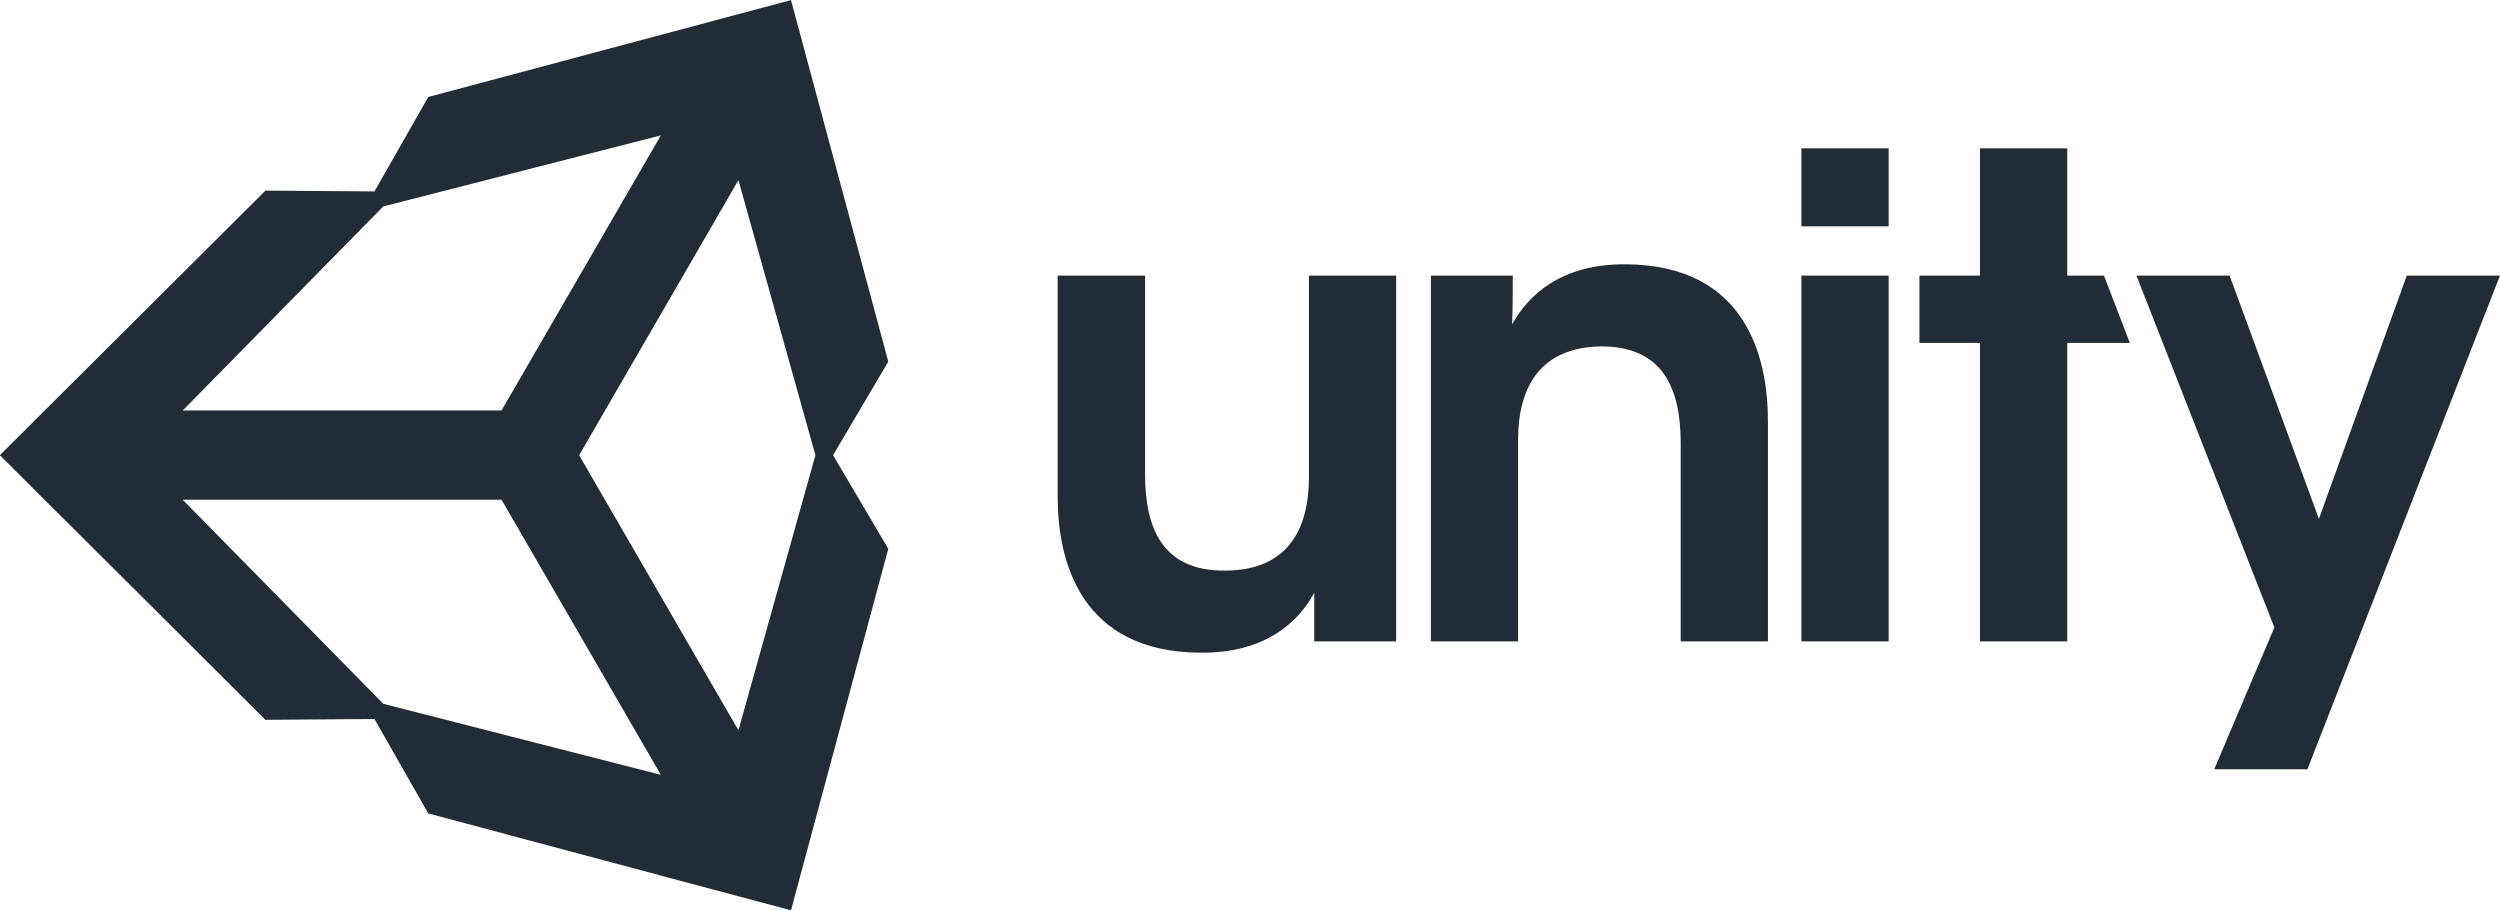
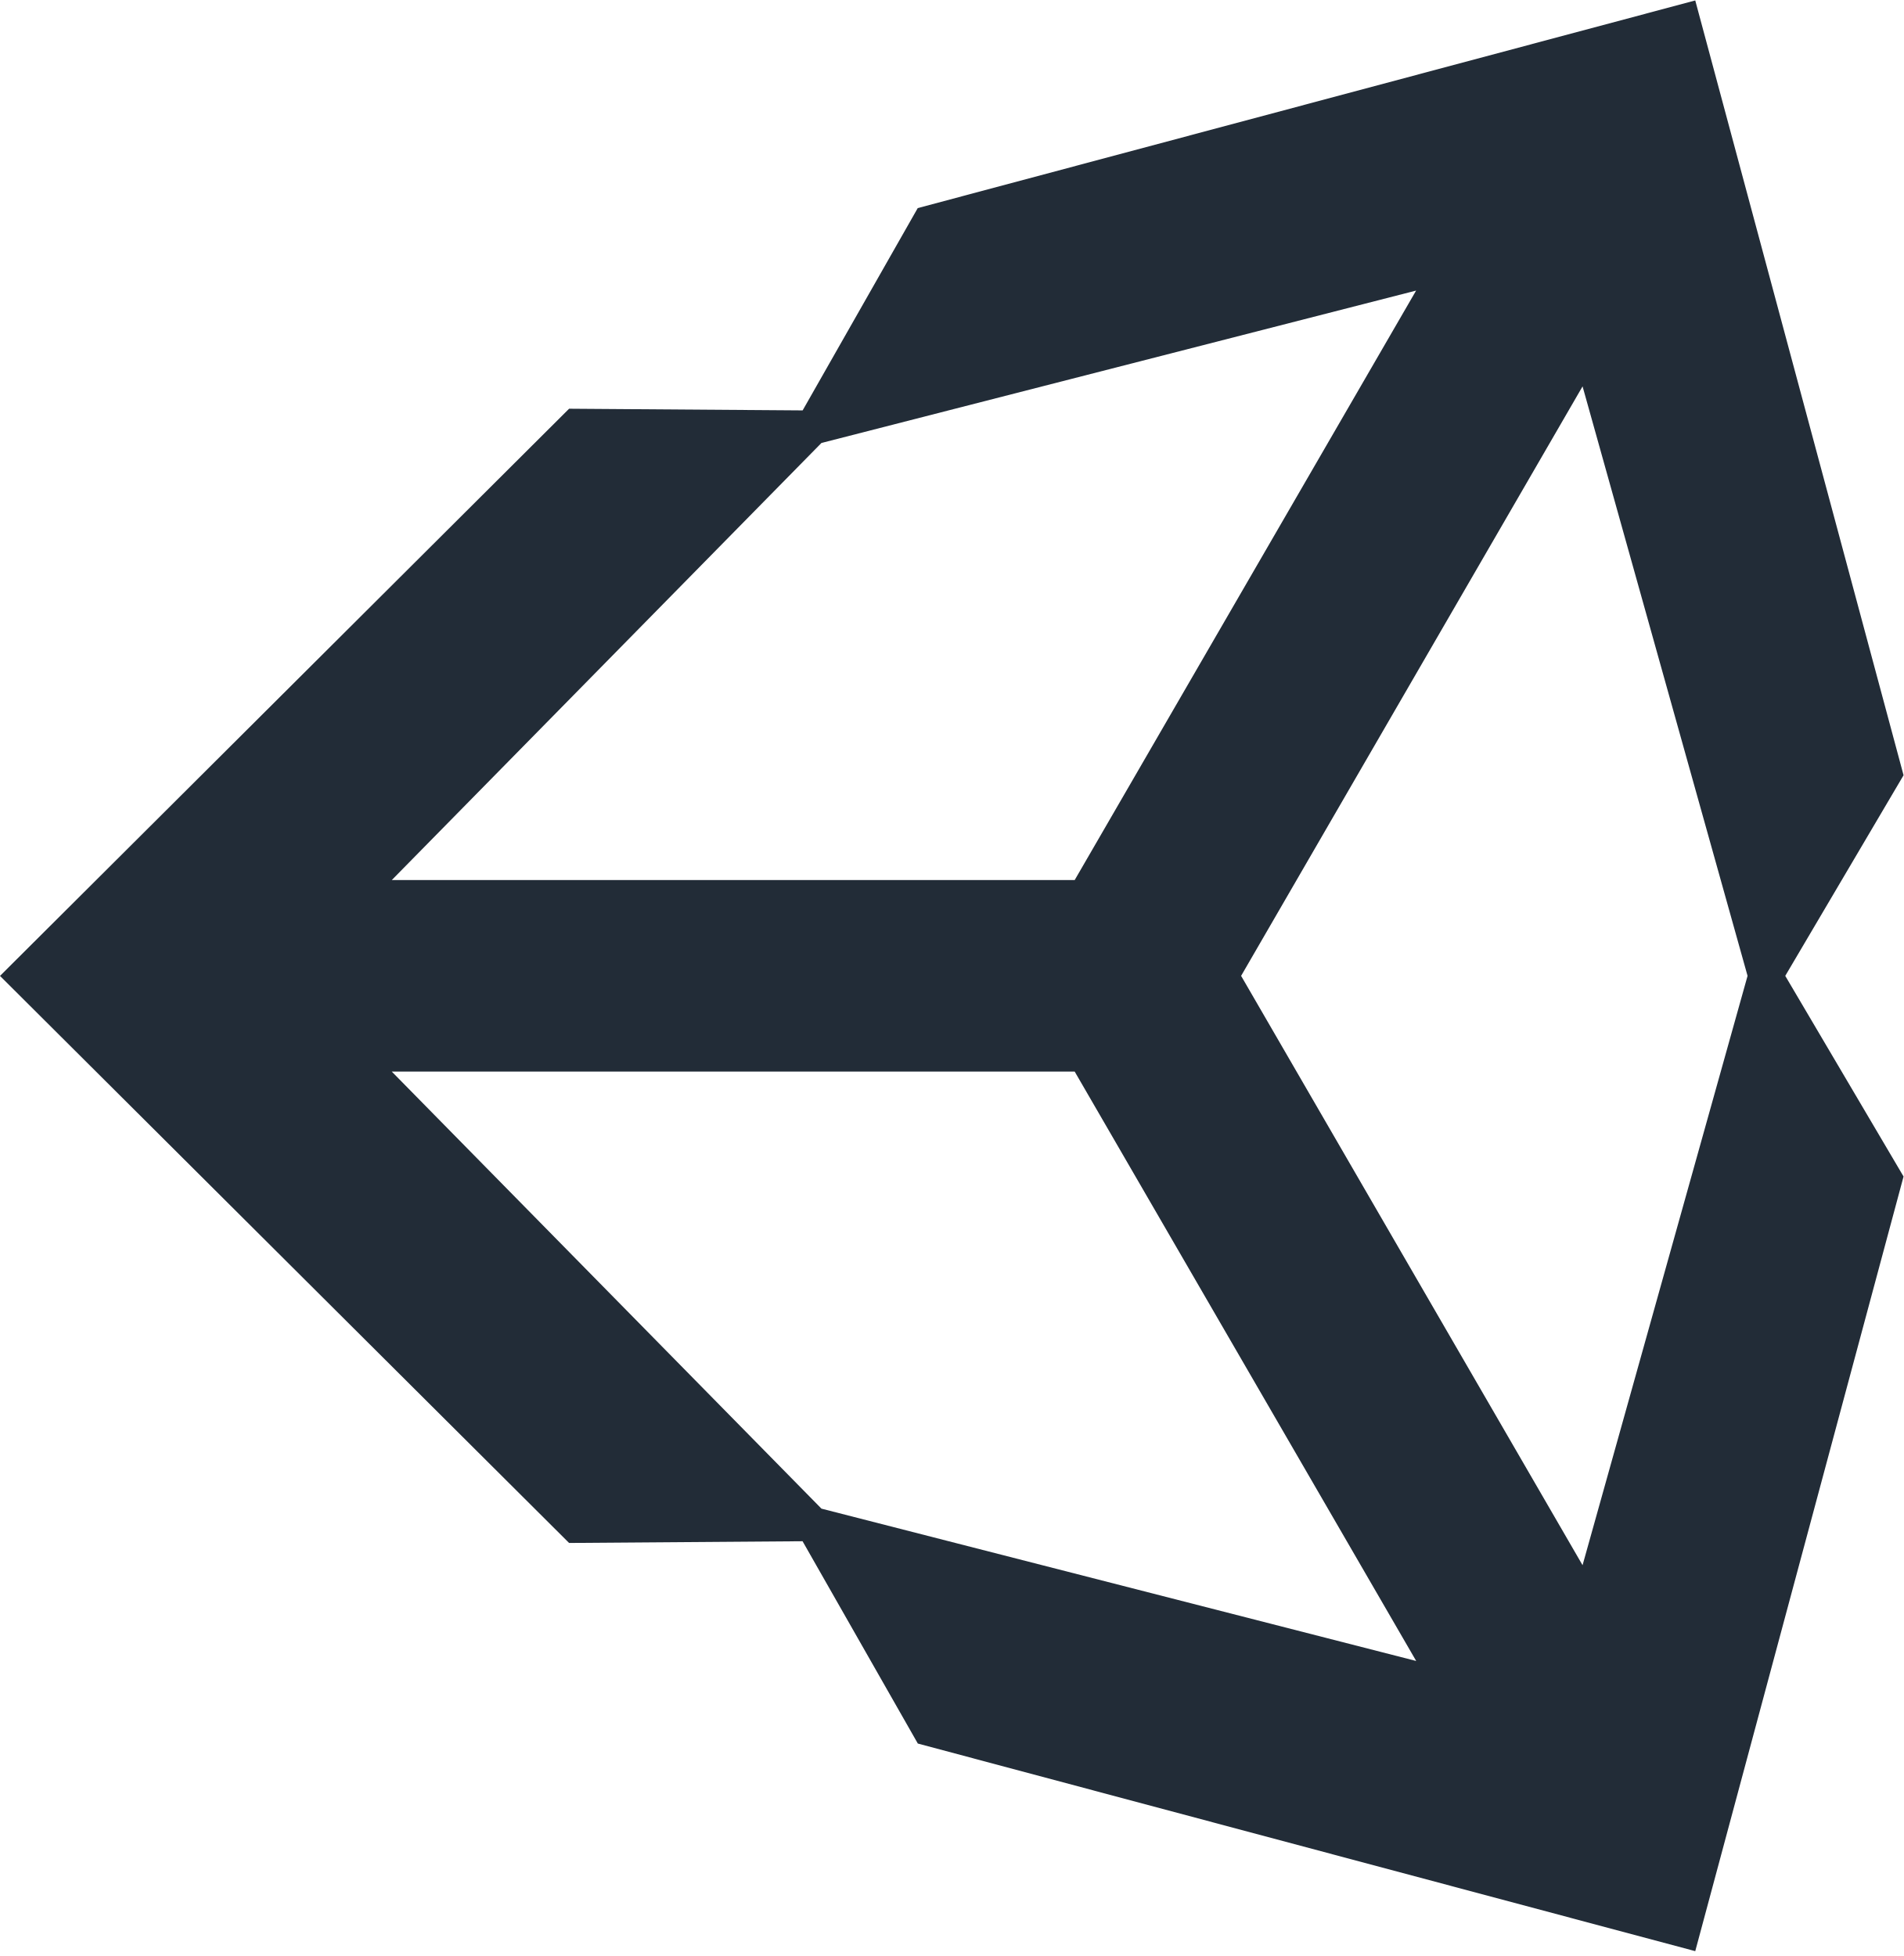
- <svg xmlns="http://www.w3.org/2000/svg" id="Layer_1" viewBox="0 0 300 109.2" width="2500" height="910">
-   <style>.st0{fill:#222c37}</style>
-   <path class="st0" d="M1263.9 2944.2h-42.5v-98.3c0-25.3-10.4-45.4-40.9-45.4-30.2-.3-38.9 20.4-38.9 46.7v97H1099v-107.8c0-31.1 11-75.6 69.5-75.9 32.1-.3 48 15.3 55.5 29.2V2766h39.9v178.2M1280.8 2766h42.5v98.3c0 25 10.4 45.1 40.6 45.4 29.9 0 38.6-20.4 38.6-47.1V2766h42.5v107.4c0 31.5-11 75.9-69.1 76.3-31.8.3-47.7-15.2-55.5-29.2.3 8.4.3 15.9.3 23.7h-39.9V2766M1461.3 2766h42.5v178.2h-42.5V2766zm0 202.2h42.5v38h-42.5v-38M1548.3 2766h42.5v145.4h30.5l-12.6 32.8h-17.9v62h-42.5v-62h-29.5v-32.8h29.5V2766M1662.4 2703.7h45.4l93.8 240.5h-45.4l-42.8-118.5-43.5 118.5h-45.4l67.2-171.4-29.3-69.1M865.9 2856.7l77.6 134 37.5-134-37.5-134-77.6 134zm-37.8-21.7l77.6-134-135.2 34.6-97.7 99.4h155.3zm77.6 177.5l-77.6-134H672.8l97.7 99.4 135.2 34.6zm110.8-110.2l-47.4 176.1-176.7-47.2-26.2-46-53.1.4-129.4-128.9 129.4-128.9 53.1.4 26.2-46 176.7-47.2 47.4 176.1-26.9 45.6 26.9 45.6" transform="matrix(.24634 0 0 -.24634 -143.809 758.345)" />
+ <svg xmlns="http://www.w3.org/2000/svg" width="2433" height="2500" viewBox="0 0 256 263" preserveAspectRatio="xMinYMin meet">
+   <path d="M166.872 131.237l45.91-79.275 22.184 79.275-22.185 79.256-45.909-79.256zm-22.376 12.874l45.916 79.262-79.966-20.486-57.77-58.776h91.82zm45.906-105.033l-45.906 79.275h-91.82l57.77-58.78 79.956-20.495zm65.539 65.18L227.933.06l-104.54 27.925-15.475 27.207-31.401-.225L0 131.244l76.517 76.259h.003l31.388-.232 15.497 27.207 104.528 27.92L255.94 158.22l-15.906-26.982 15.906-26.978z" fill="#222C37" />
</svg>
